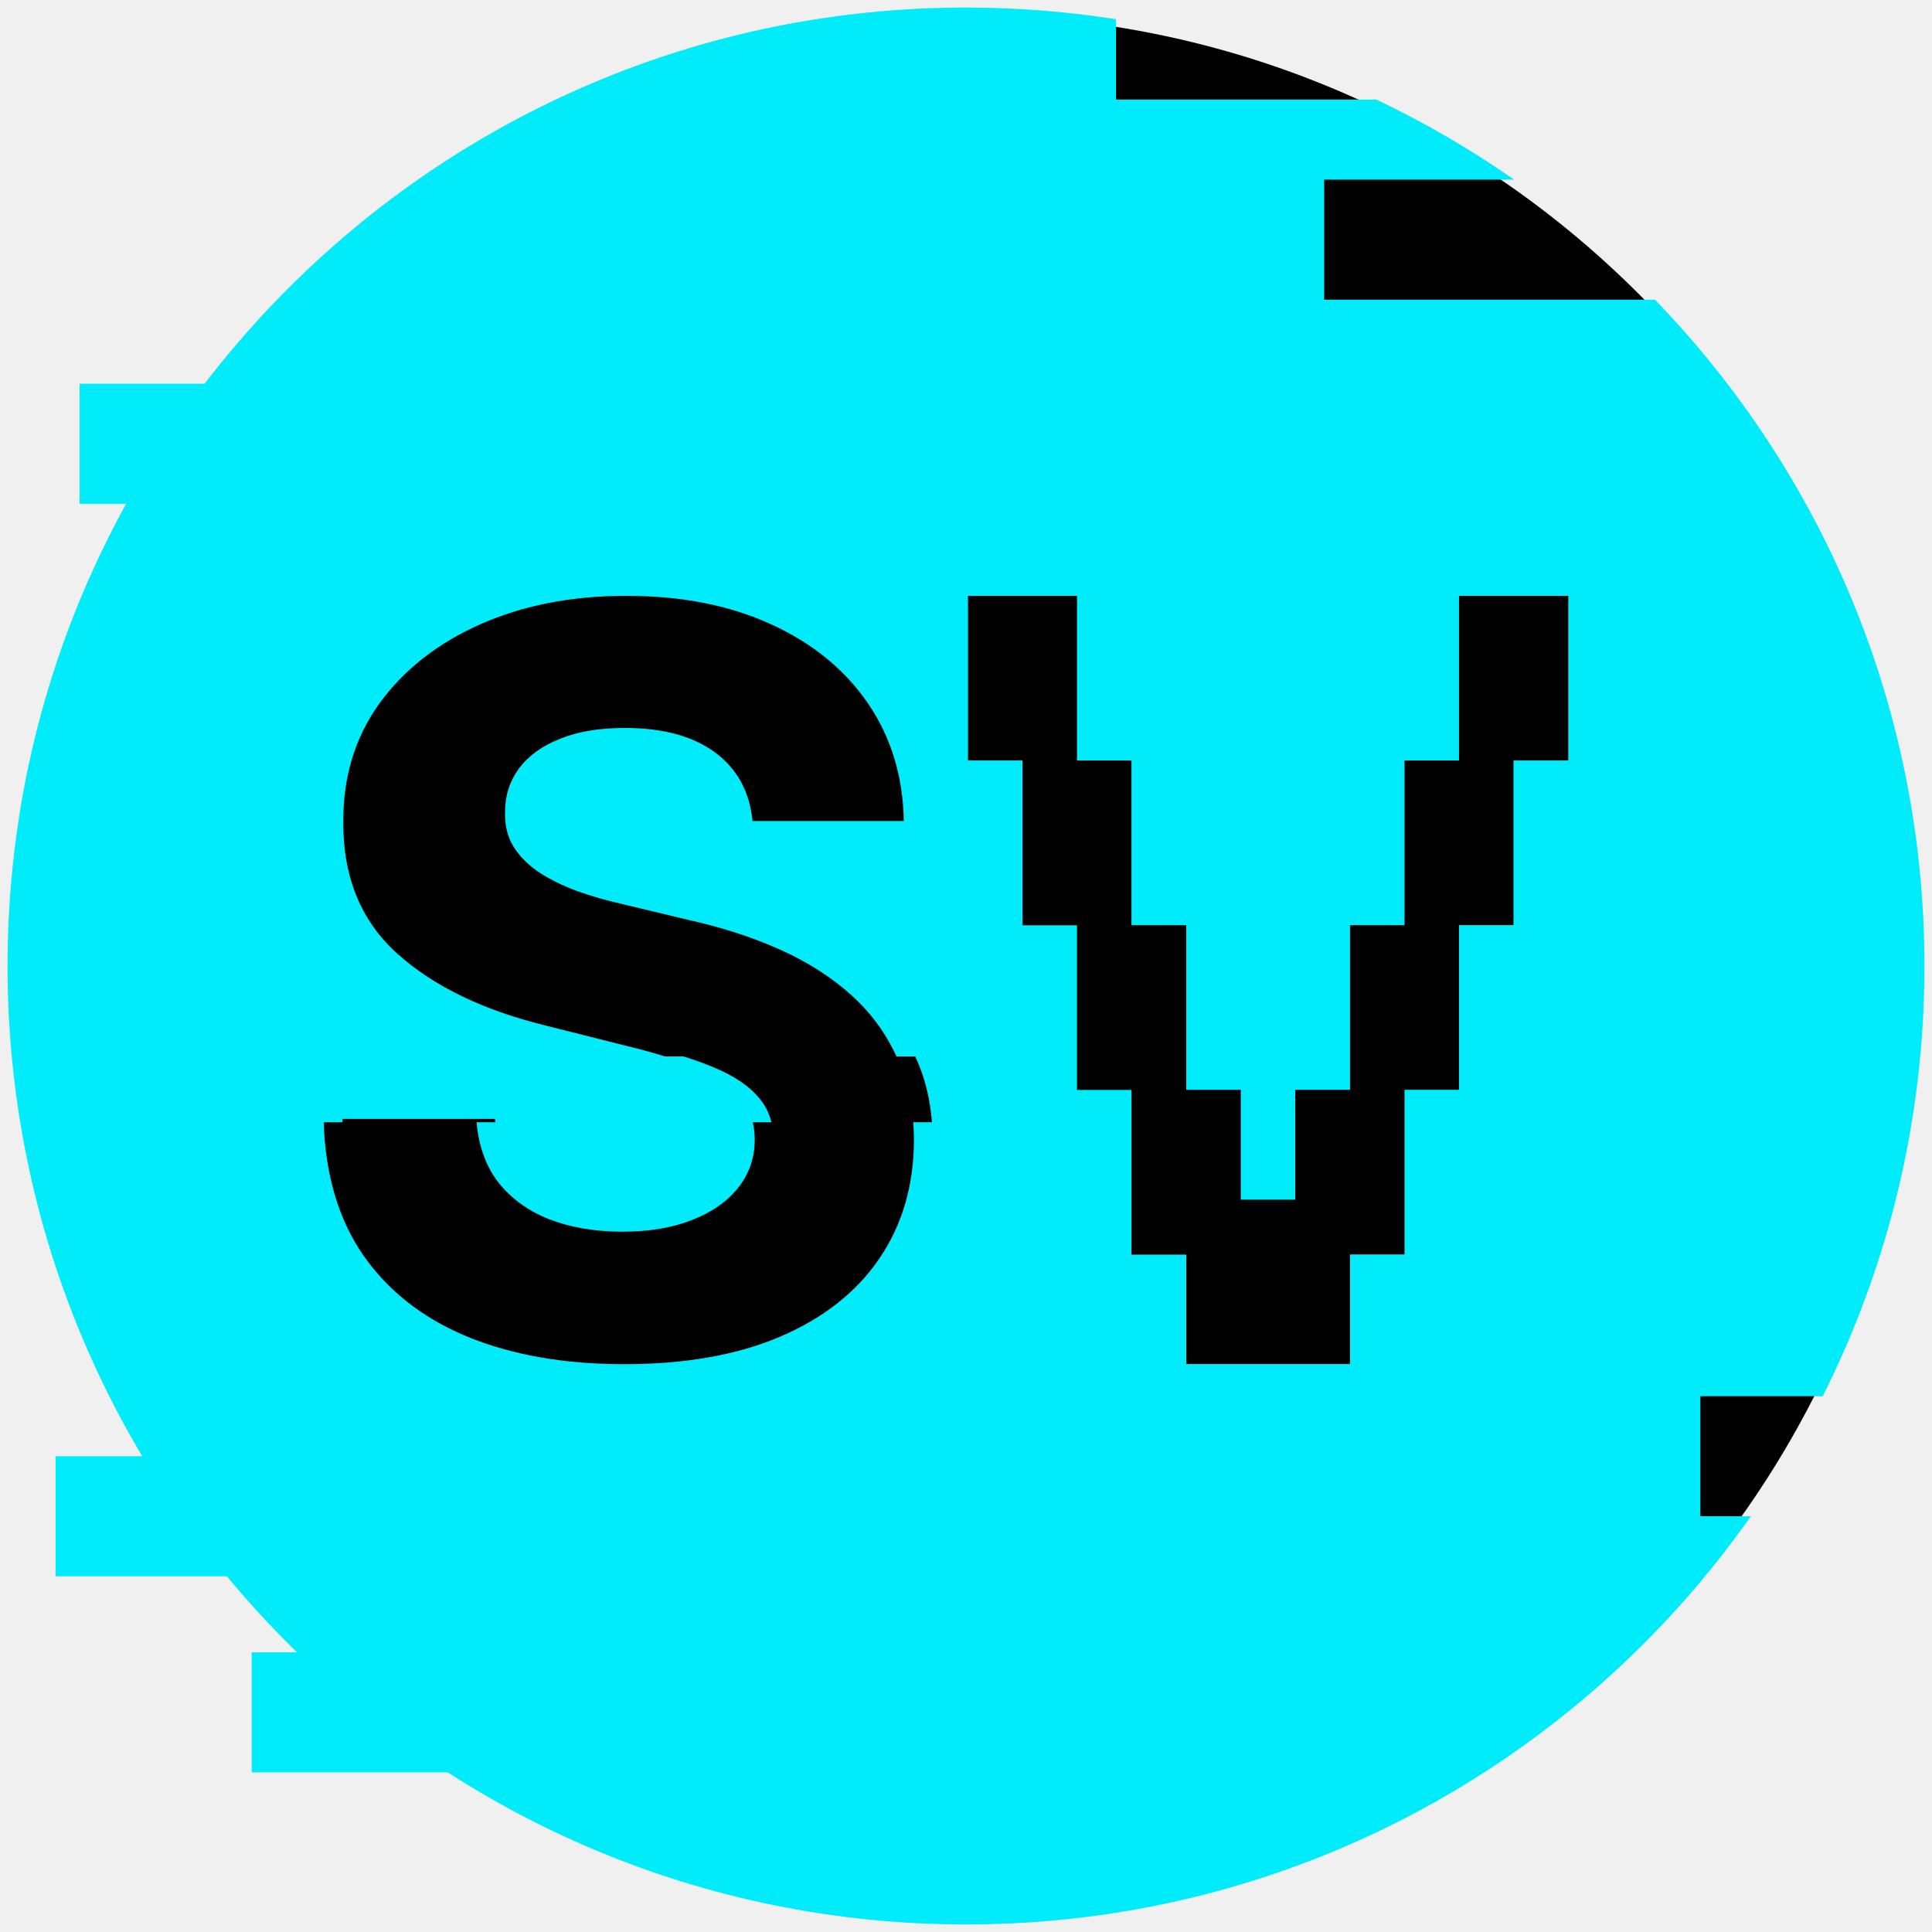
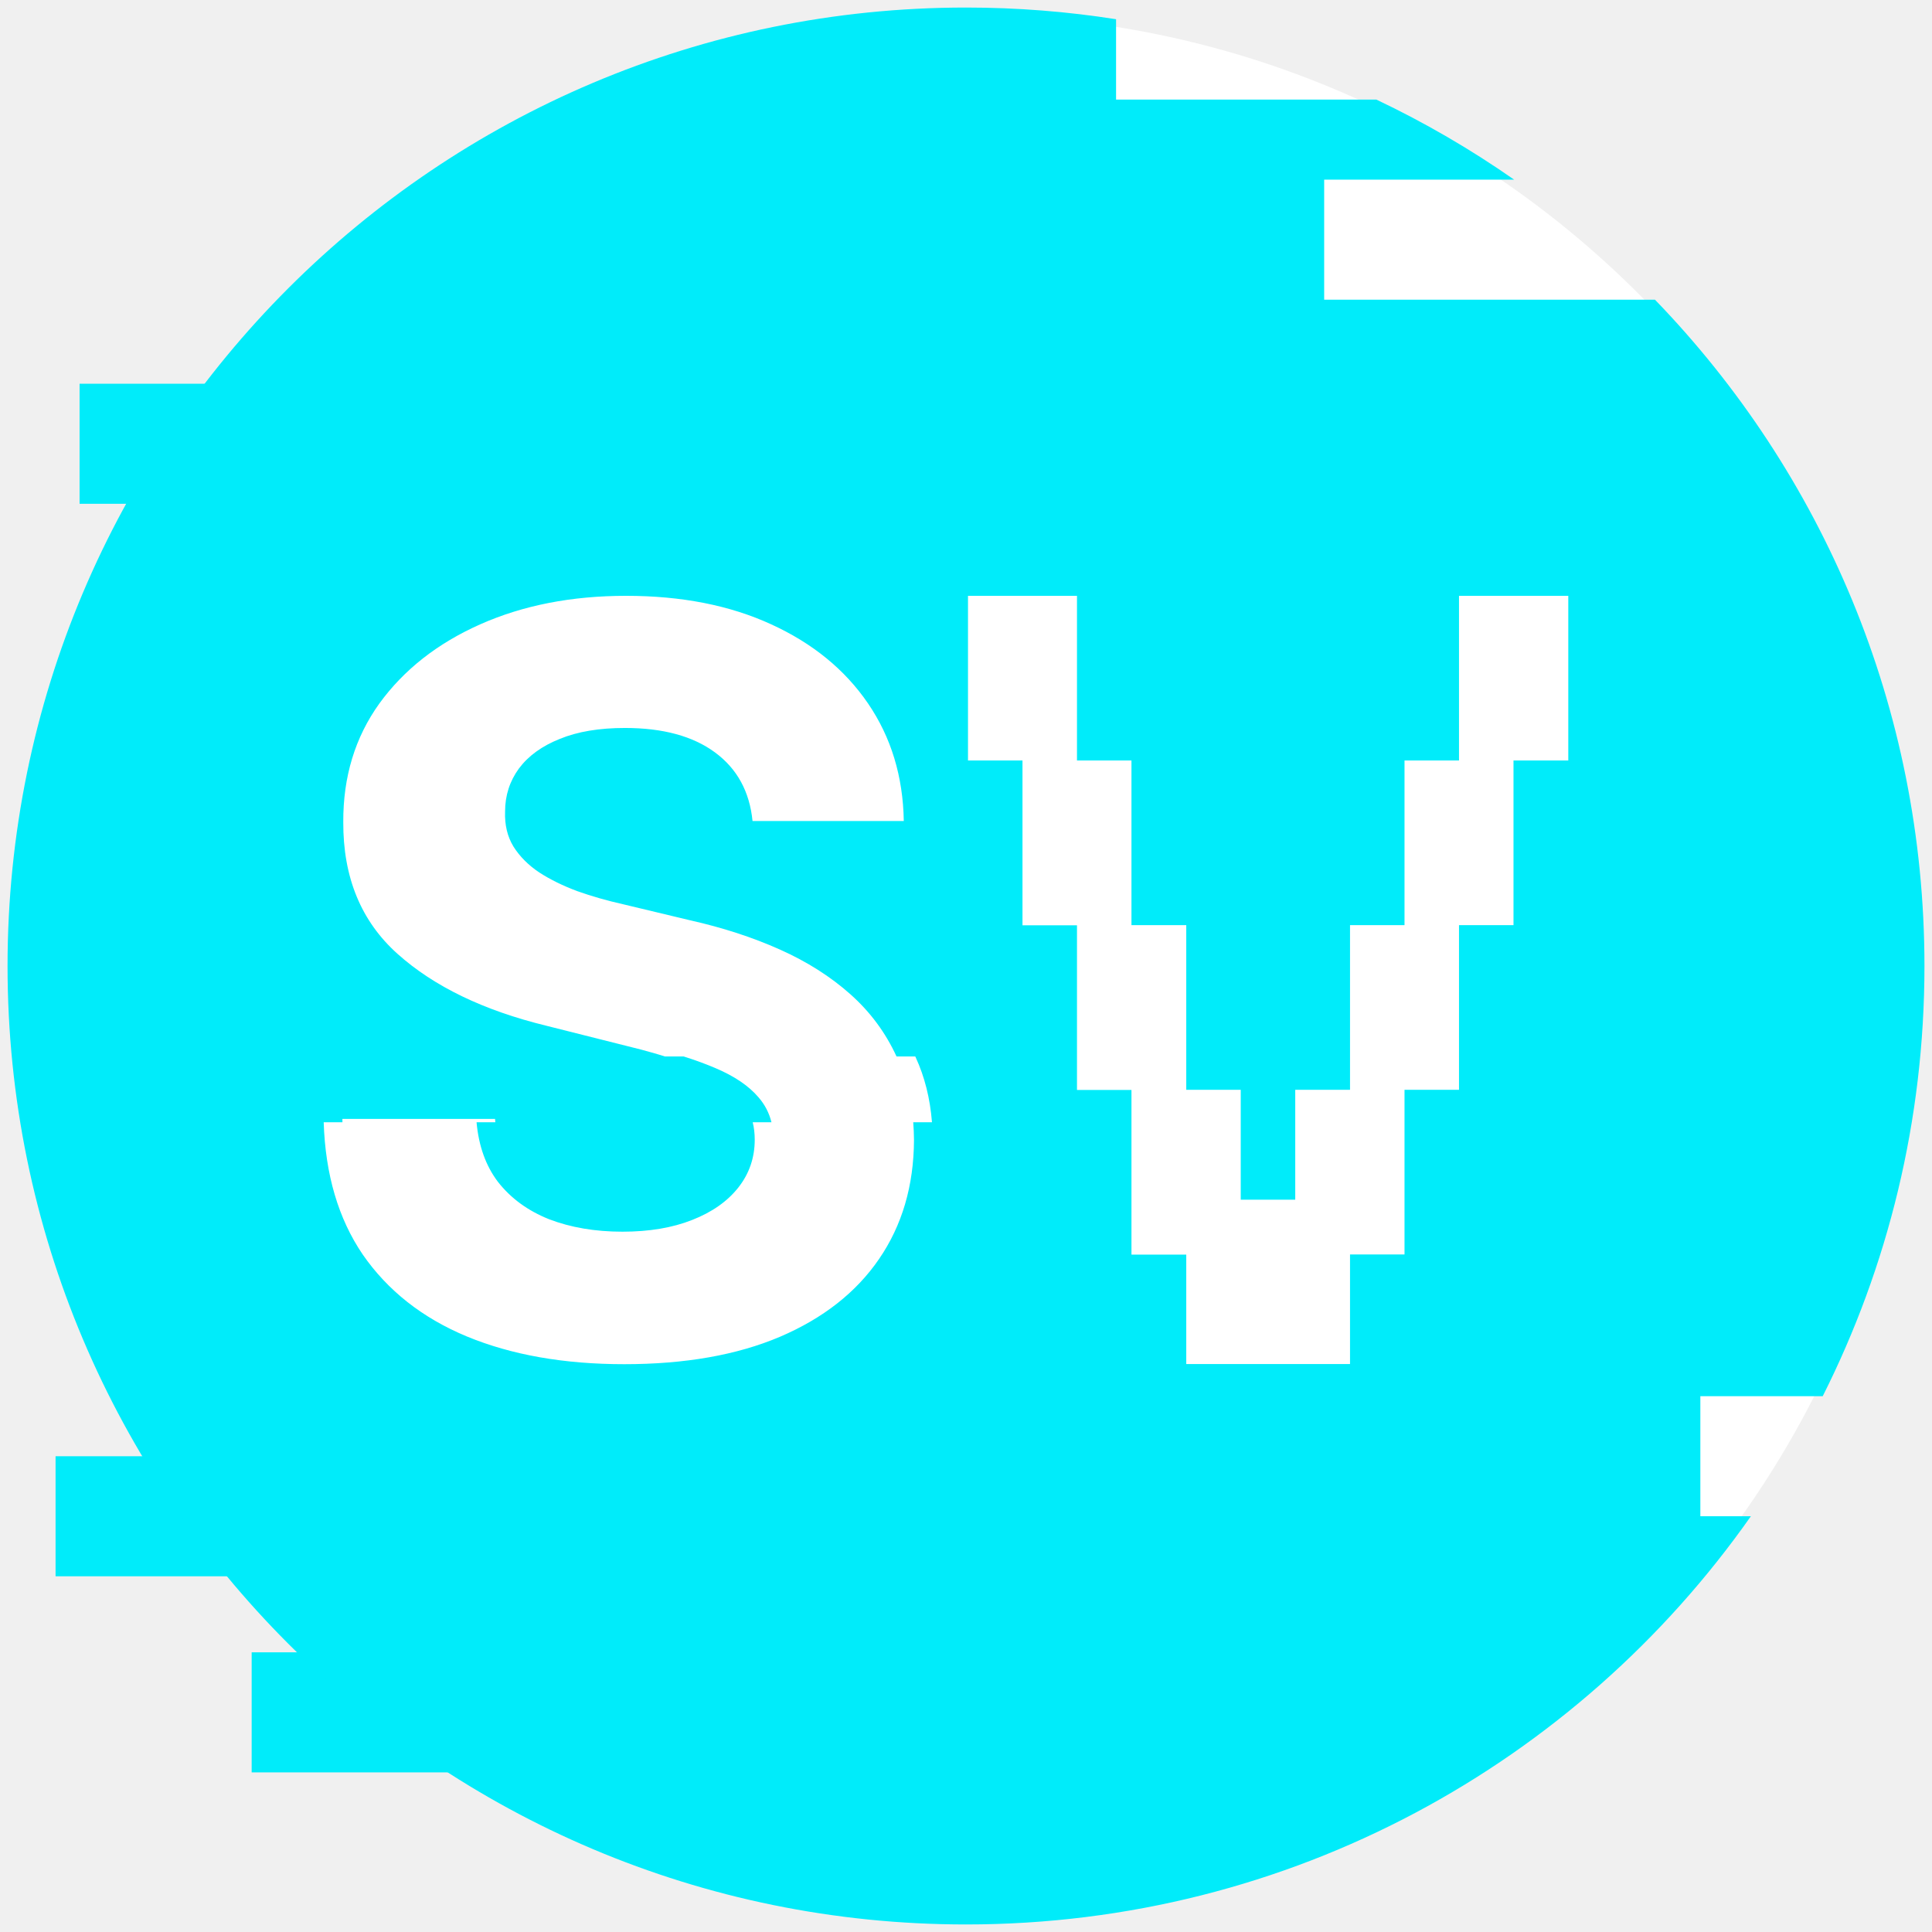
<svg xmlns="http://www.w3.org/2000/svg" width="256" height="256" viewBox="0 0 256 256" fill="none">
-   <path d="M254 128C254 197.588 197.588 254 128 254C58.412 254 2 197.588 2 128C2 58.412 58.412 2 128 2C197.588 2 254 58.412 254 128Z" fill="black" />
+   <path d="M254 128C254 197.588 197.588 254 128 254C58.412 254 2 197.588 2 128C2 58.412 58.412 2 128 2C197.588 2 254 58.412 254 128Z" fill="white" />
  <path d="M10.545 50.846H75.768V66.754H10.545V50.846Z" fill="#00ECFA" />
  <path d="M7.363 192.958H72.587V208.866H7.363V192.958Z" fill="#00ECFA" />
  <path d="M33.347 218.941H98.57V234.85H33.347V218.941Z" fill="#00ECFA" />
  <path fill-rule="evenodd" clip-rule="evenodd" d="M147.885 2.548C141.406 1.529 134.765 1 128 1C57.86 1 1 57.86 1 128C1 198.14 57.86 255 128 255C171.008 255 209.023 233.622 231.998 200.912H225.305V185.004H241.519C250.144 167.862 255 148.498 255 128C255 93.693 241.396 62.563 219.29 39.71H175.459V23.802H200.626C194.872 19.784 188.77 16.231 182.374 13.196H147.885V2.548ZM94.742 99.699C97.671 101.86 99.329 104.89 99.715 108.792H119.756C119.66 102.892 118.082 97.7 115.024 93.218C111.966 88.736 107.684 85.238 102.178 82.722C96.706 80.207 90.299 78.95 82.959 78.95C75.747 78.95 69.309 80.207 63.643 82.722C57.977 85.238 53.519 88.736 50.267 93.218C47.048 97.7 45.454 102.94 45.486 108.937C45.454 116.257 47.852 122.077 52.682 126.398C57.51 130.719 64.094 133.895 72.433 135.926L83.2 138.635C84.411 138.927 85.559 139.23 86.642 139.544L87.335 139.749C87.597 139.828 87.854 139.908 88.108 139.988H90.593C92.146 140.479 93.552 140.995 94.813 141.536C97.324 142.601 99.224 143.89 100.511 145.406C101.346 146.364 101.917 147.465 102.224 148.707H99.739C99.917 149.429 100.006 150.199 100.006 151.016C100.006 153.402 99.282 155.514 97.834 157.352C96.384 159.19 94.34 160.626 91.7 161.657C89.092 162.689 86.019 163.205 82.476 163.205C78.871 163.205 75.636 162.657 72.771 161.56C69.937 160.432 67.668 158.771 65.962 156.579C64.363 154.455 63.426 151.831 63.147 148.707H65.633C65.62 148.559 65.608 148.41 65.598 148.259H45.365L45.376 148.707H42.891C43.113 155.636 44.831 161.469 48.046 166.204C51.362 171.008 55.966 174.635 61.857 177.086C67.781 179.537 74.734 180.762 82.719 180.762C90.767 180.762 97.64 179.553 103.338 177.135C109.069 174.684 113.447 171.25 116.473 166.832C119.531 162.383 121.077 157.127 121.109 151.065C121.102 150.261 121.069 149.475 121.008 148.707H123.492C123.24 145.53 122.517 142.656 121.324 140.085L121.279 139.988H118.794C117.348 136.837 115.318 134.097 112.706 131.766C110.066 129.412 106.943 127.429 103.337 125.817C99.732 124.205 95.773 122.916 91.458 121.948L82.573 119.82C80.415 119.336 78.388 118.756 76.488 118.079C74.589 117.369 72.915 116.547 71.466 115.612C70.017 114.645 68.875 113.5 68.038 112.178C67.233 110.856 66.862 109.308 66.926 107.535C66.926 105.406 67.539 103.504 68.762 101.828C70.017 100.151 71.82 98.845 74.17 97.91C76.52 96.942 79.402 96.459 82.814 96.459C87.836 96.459 91.812 97.539 94.742 99.699ZM157.186 180.742V166.243H149.925V144.425H142.706V122.606H135.485V100.768H128.265V78.95H142.706V100.768H149.925V122.587H157.186V144.405H164.405V158.964H171.626V144.405H178.885V122.587H186.106V100.768H193.326V78.95H207.806V100.768H200.546V122.587H193.326V144.405H186.106V166.223H178.885V180.742H157.186Z" fill="#00ECFA" />
</svg>
